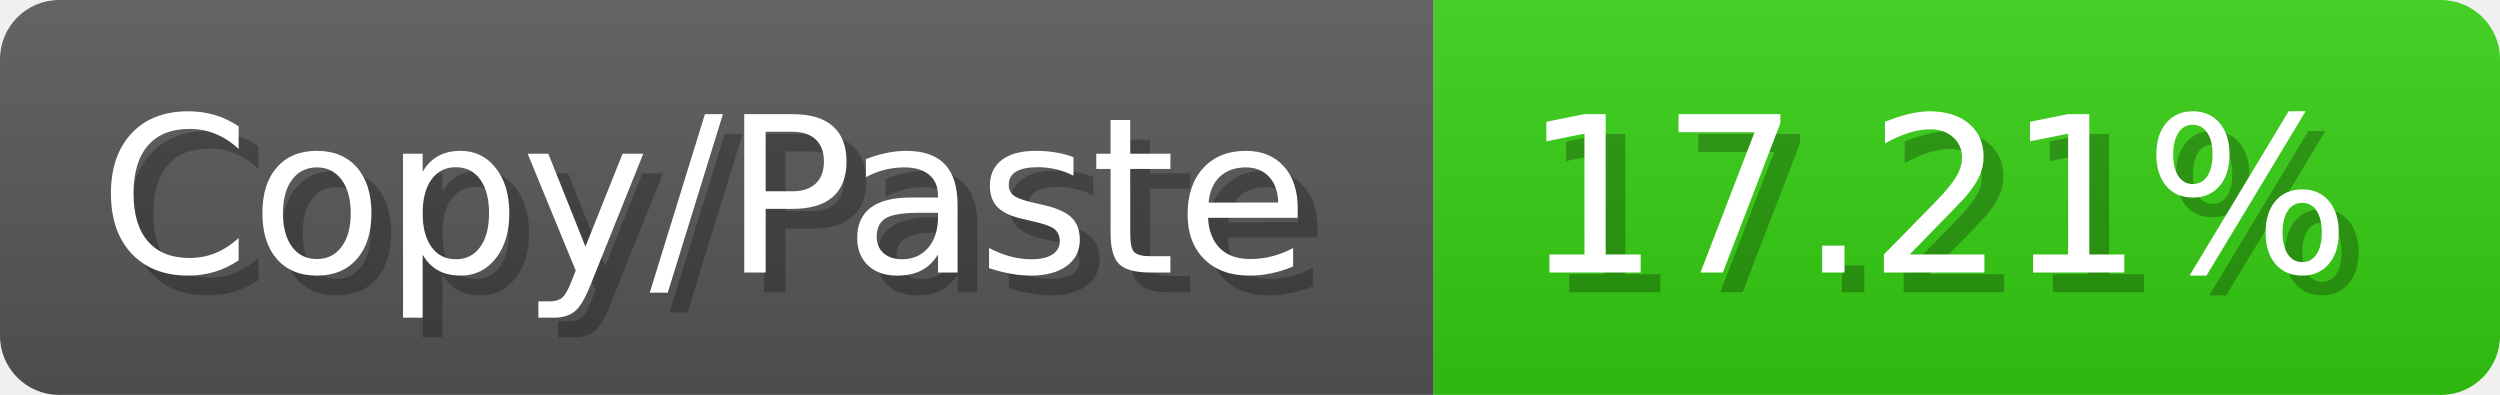
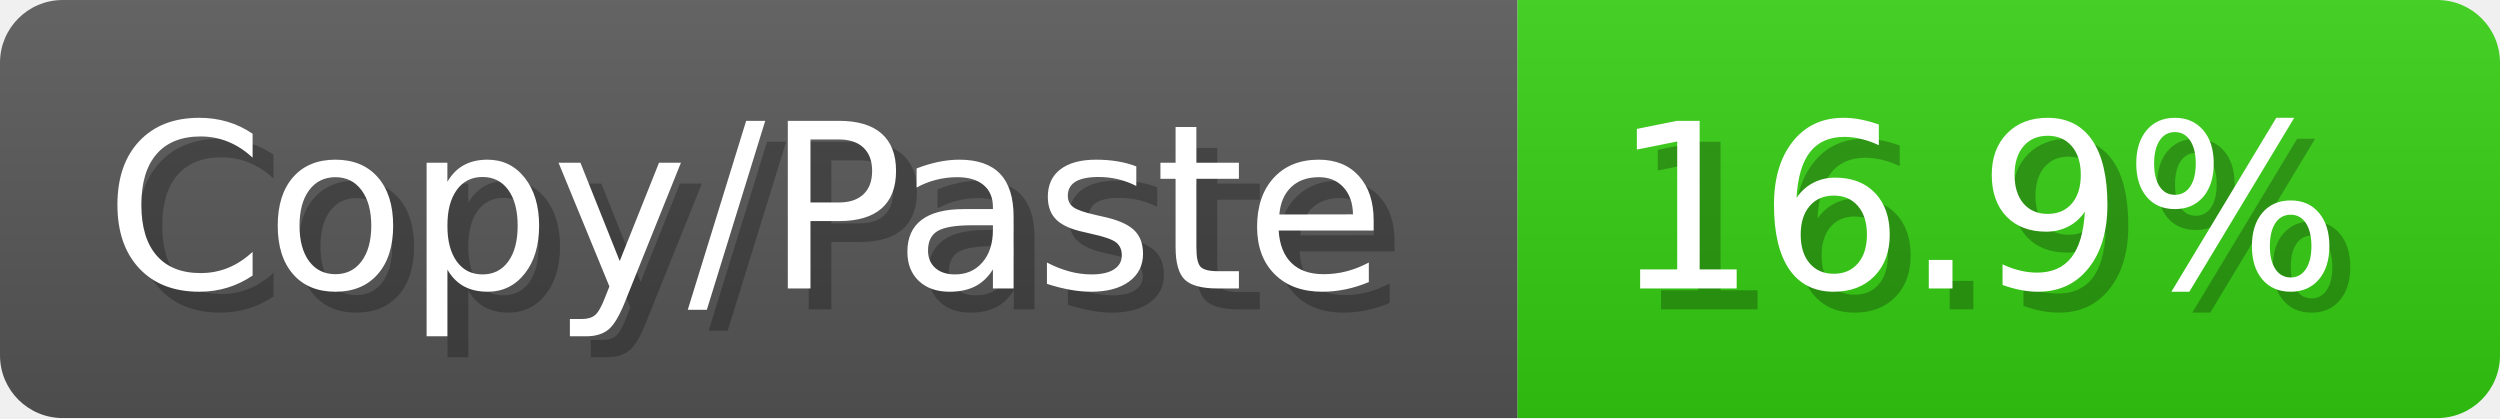
- <svg xmlns="http://www.w3.org/2000/svg" width="126.6" height="20" viewBox="0 0 1266 200" role="img" aria-label="Copy/Paste: 17.21%">
+ <svg xmlns="http://www.w3.org/2000/svg" width="119.6" height="20" viewBox="0 0 1196 200" role="img" aria-label="Copy/Paste: 16.9%">
  <linearGradient id="a" x2="0" y2="100%">
    <stop offset="0" stop-opacity=".1" stop-color="#EEE" />
    <stop offset="1" stop-opacity=".1" />
  </linearGradient>
  <mask id="m">
-     <rect width="1266" height="200" rx="30" fill="#FFF" />
+     <rect width="1196" height="200" rx="30" fill="#FFF" />
  </mask>
  <g mask="url(#m)">
    <rect width="726" height="200" fill="#555" />
-     <rect width="540" height="200" fill="#3C1" x="726" />
-     <rect width="1266" height="200" fill="url(#a)" />
+     <rect width="470" height="200" fill="#3C1" x="726" />
+     <rect width="1196" height="200" fill="url(#a)" />
  </g>
  <g aria-hidden="true" fill="#fff" text-anchor="start" font-family="Verdana,DejaVu Sans,sans-serif" font-size="110">
    <text x="60" y="148" textLength="626" fill="#000" opacity="0.25">Copy/Paste</text>
    <text x="50" y="138" textLength="626">Copy/Paste</text>
-     <text x="781" y="148" textLength="440" fill="#000" opacity="0.25">17.21%</text>
-     <text x="771" y="138" textLength="440">17.21%</text>
+     <text x="781" y="148" textLength="370" fill="#000" opacity="0.25">16.9%</text>
+     <text x="771" y="138" textLength="370">16.9%</text>
  </g>
</svg>
